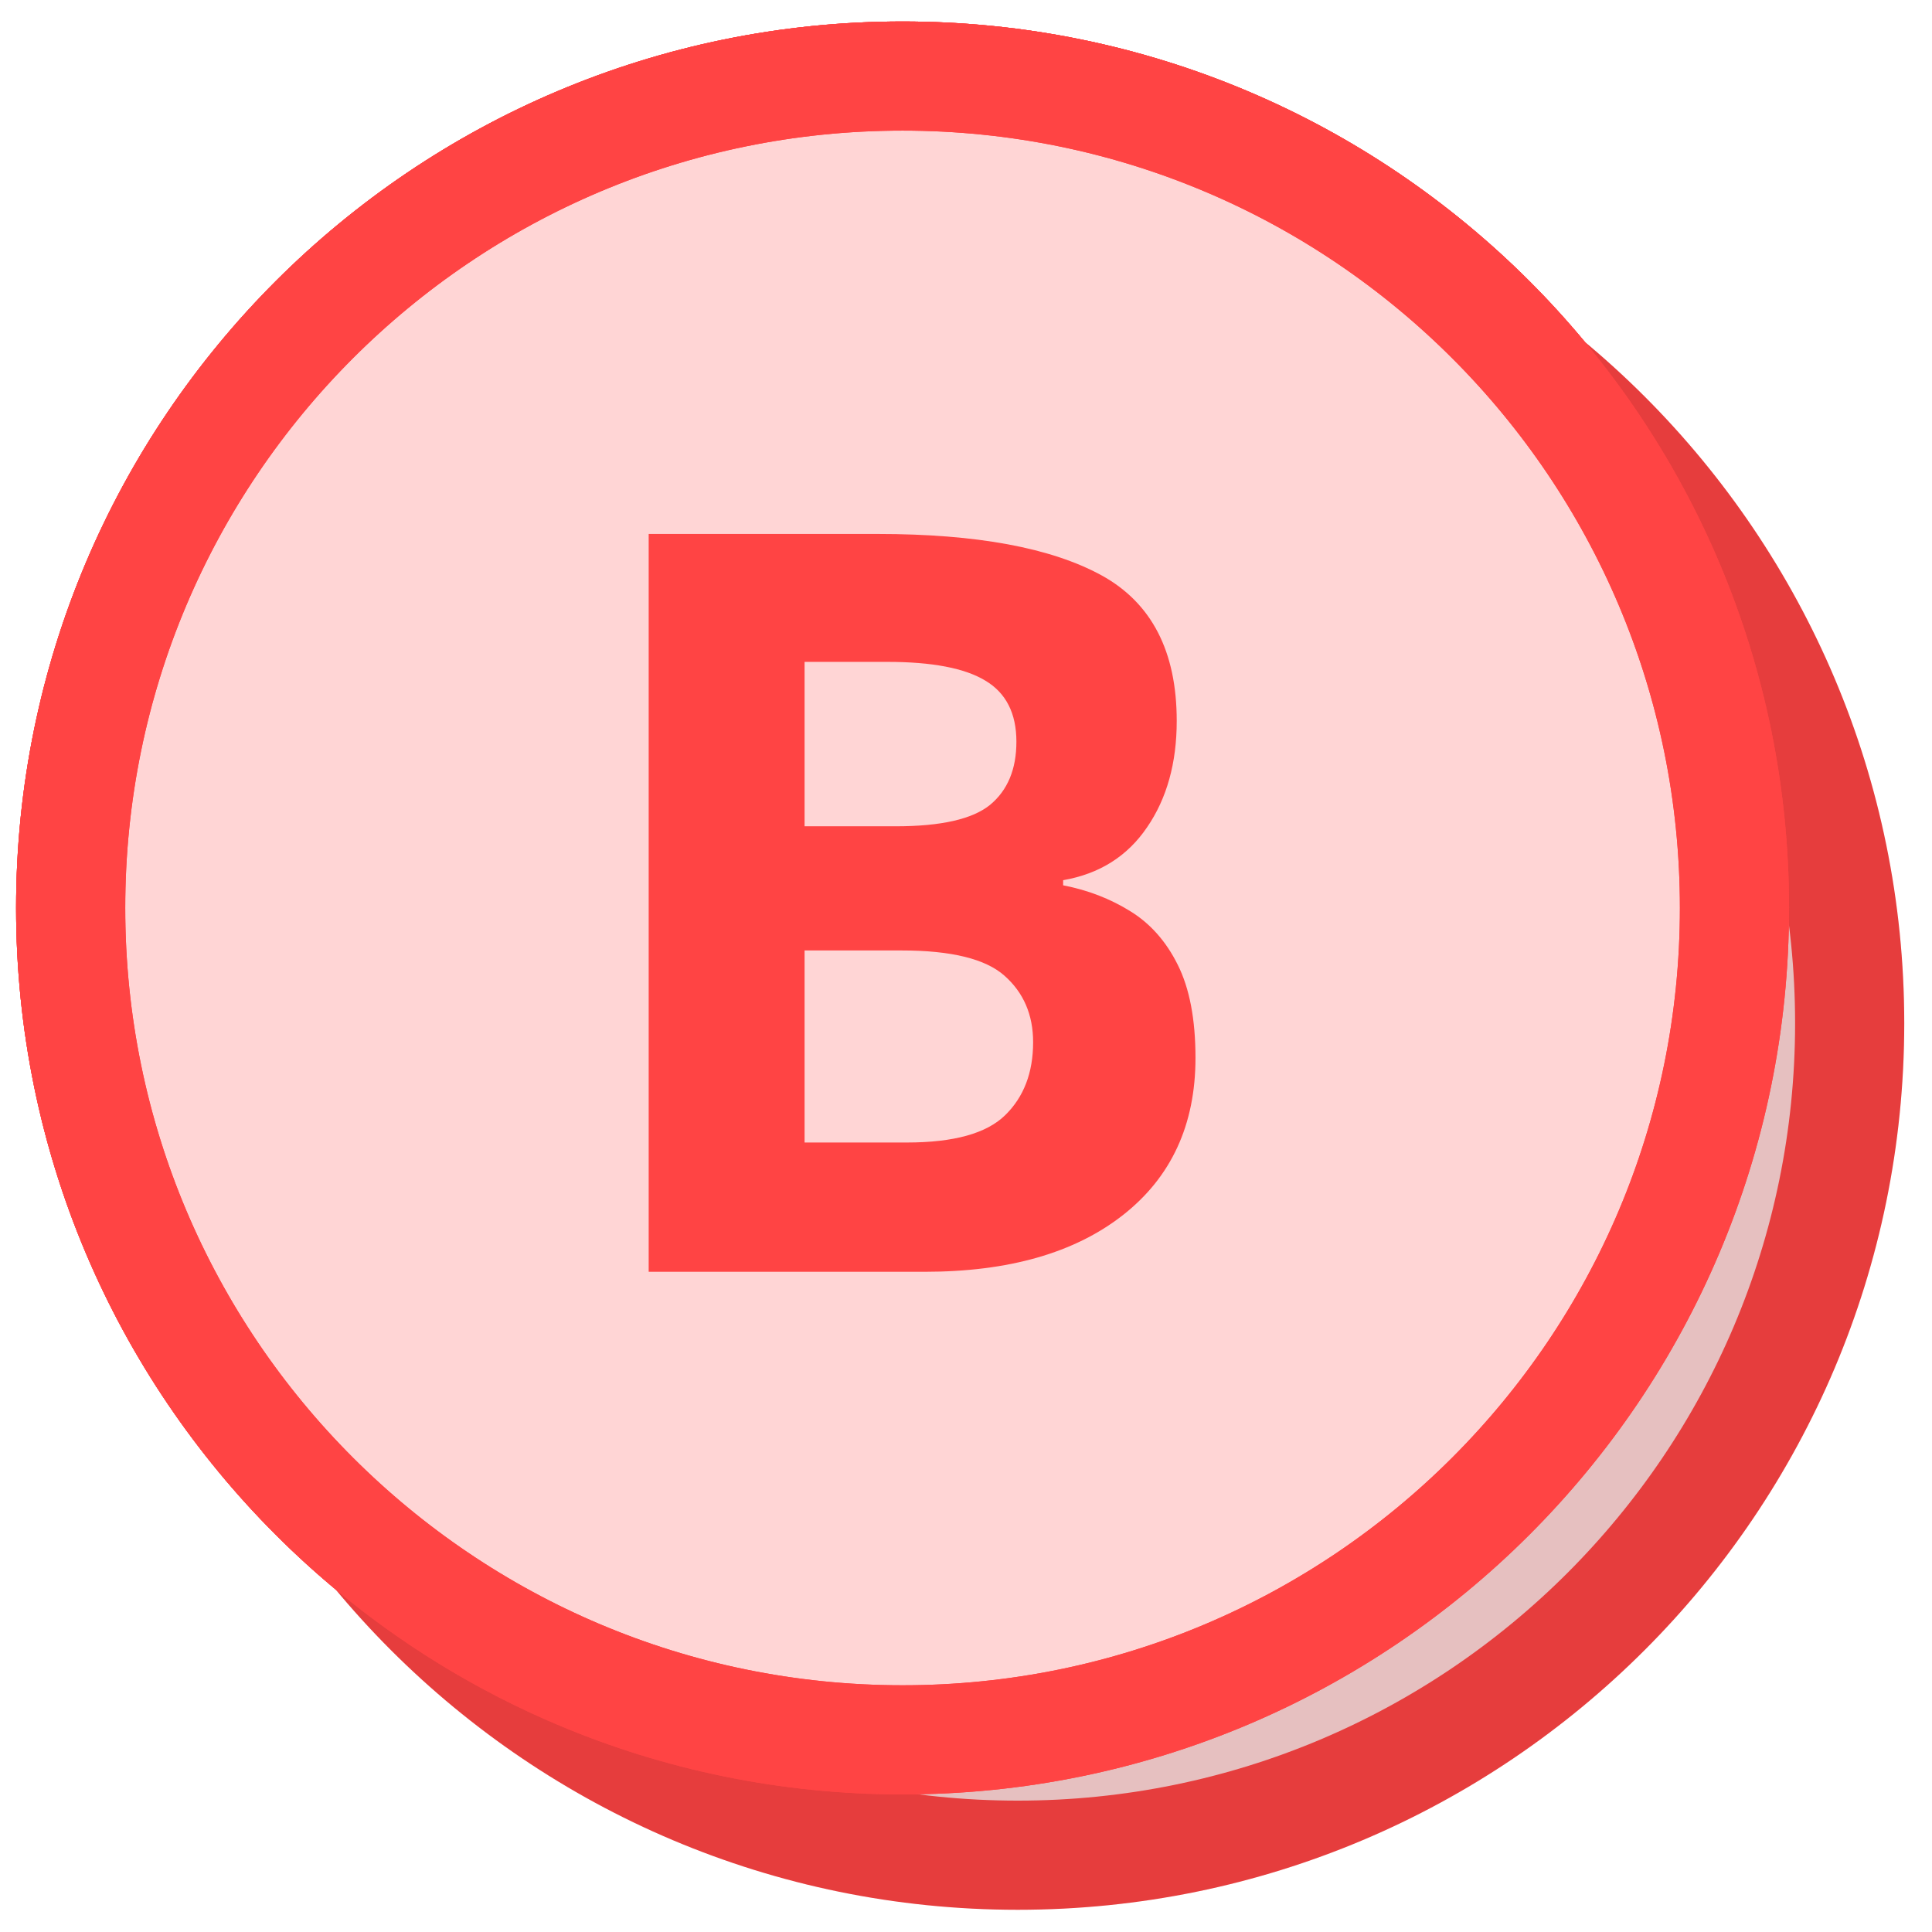
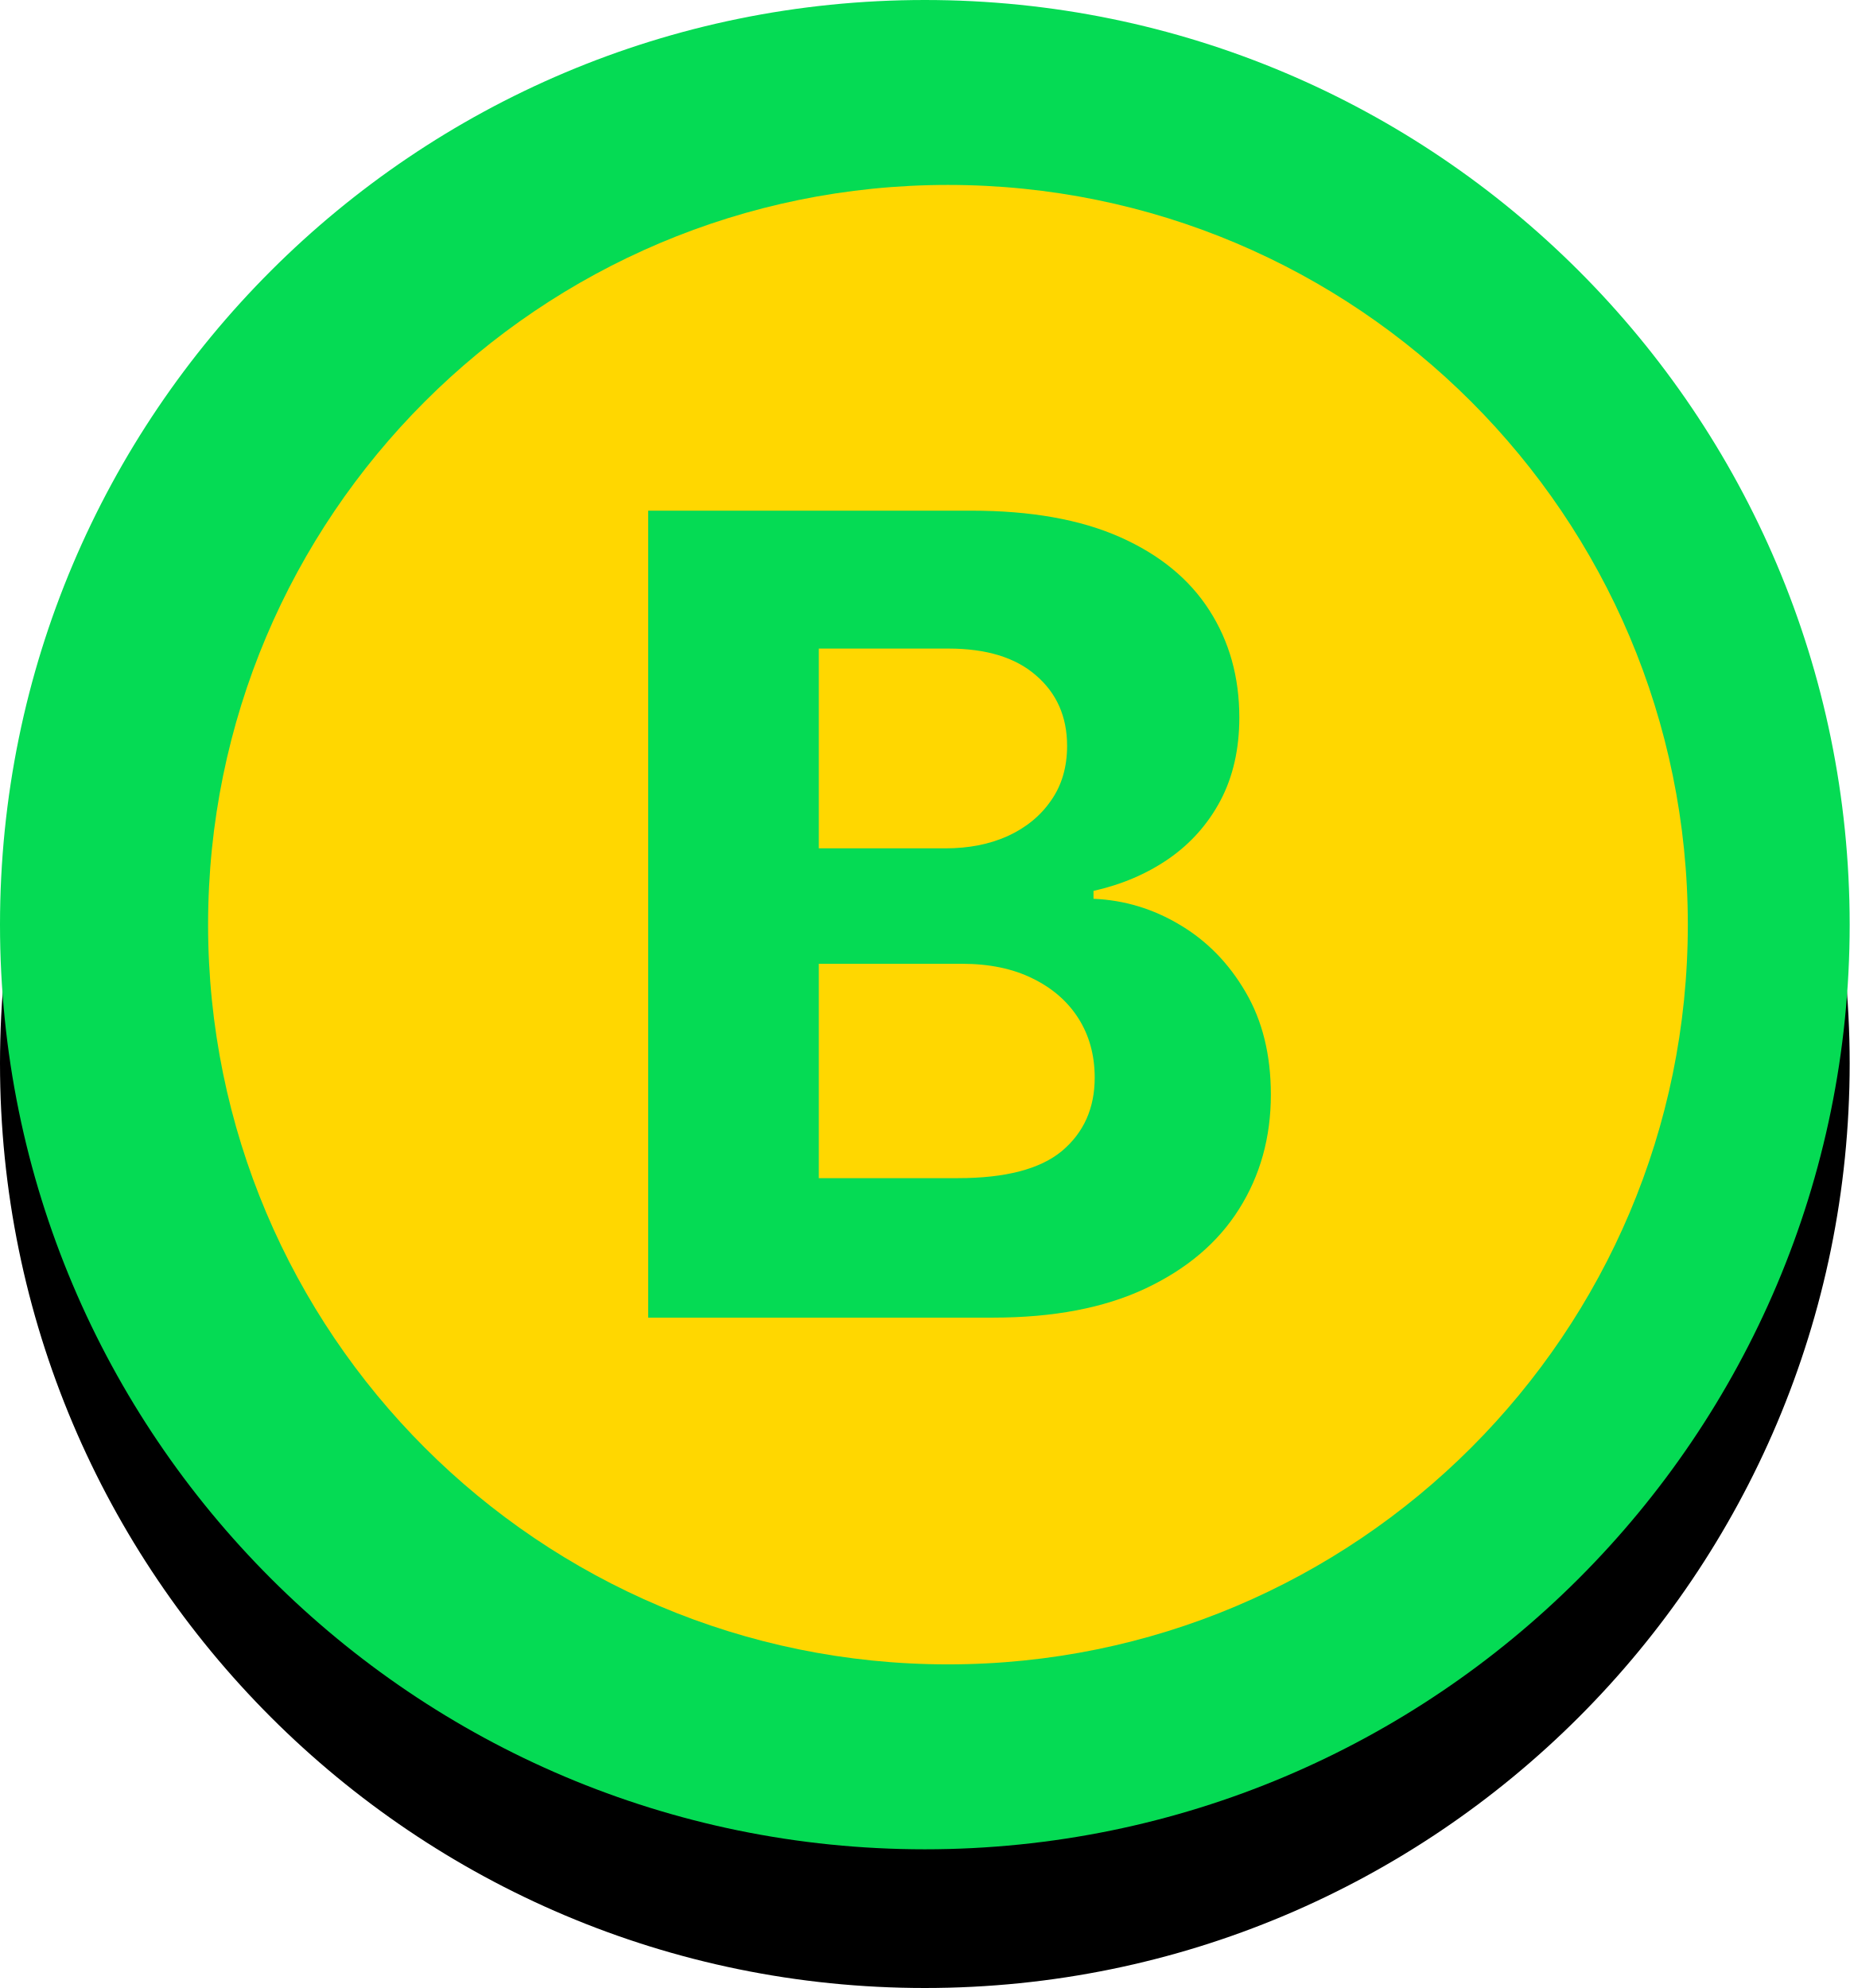
- <svg xmlns="http://www.w3.org/2000/svg" width="88.489" height="88.497" viewBox="0 0 88.489 88.497" version="1.1" id="svg5">
-   <defs id="defs2">
-     <mask maskUnits="userSpaceOnUse" id="mask13465">
-       <circle style="fill:#ffd5d5;fill-opacity:1;fill-rule:evenodd;stroke:#ff4444;stroke-width:0;stroke-miterlimit:4;stroke-dasharray:none;stroke-opacity:1" id="circle13467" cx="52.373" cy="255.154" transform="matrix(-0.7071068,0.7071068,0.7071068,0.7071068,0,0)" r="38.106" />
-     </mask>
-   </defs>
-   <g id="layer1" transform="translate(-105.1849,-173.9008)">
-     <circle style="fill:#ffd5d5;fill-rule:evenodd;stroke:#ff4444;stroke-width:5;stroke-miterlimit:4;stroke-dasharray:none;stroke-opacity:1" id="path125" cx="146.528" cy="-215.49" transform="scale(1,-1)" r="38.106" />
-     <text xml:space="preserve" style="font-style:normal;font-weight:normal;font-size:47.34px;line-height:1.25;font-family:sans-serif;fill:#ff4444;fill-opacity:1;stroke:none;stroke-width:1.183" x="130.631" y="232.156" id="text1646">
-       <tspan id="tspan1644" x="130.631" y="232.156" style="font-style:normal;font-variant:normal;font-weight:bold;font-stretch:normal;font-family:Rubik;-inkscape-font-specification:'Rubik Bold';fill:#ff4444;fill-opacity:1;stroke-width:1.183">B</tspan>
-     </text>
-     <g id="g7788" transform="rotate(-135,144.5513,215.8218)" style="fill:#f9f9f9;fill-opacity:0.5" mask="url(#mask13465)">
-       <rect style="fill:#f9f9f9;fill-opacity:0.5;stroke:#ff4444;stroke-width:0;stroke-miterlimit:4;stroke-dasharray:none;stroke-opacity:1" id="rect7521" width="18.287" height="91.385" x="-143.173" y="-261.029" transform="scale(-1)" />
-       <rect style="fill:#f9f9f9;fill-opacity:0.5;stroke:#ff4444;stroke-width:0;stroke-miterlimit:4;stroke-dasharray:none;stroke-opacity:1" id="rect7709" width="12.628" height="93.378" x="-163.194" y="-262.026" transform="scale(-1)" />
-     </g>
-     <circle style="fill:#ffd5d5;fill-opacity:0;fill-rule:evenodd;stroke:#ff4444;stroke-width:5;stroke-miterlimit:4;stroke-dasharray:none;stroke-opacity:1" id="circle13478" cx="146.528" cy="-215.49" transform="scale(1,-1)" r="38.106" />
-     <g id="g29723" transform="translate(-83.61715,6.546223)">
-       <circle style="fill:#ffd5d5;fill-opacity:1;fill-rule:evenodd;stroke:#ff4444;stroke-width:5;stroke-miterlimit:4;stroke-dasharray:none;stroke-opacity:1" id="circle28106" cx="235.422" cy="-214.228" transform="scale(1,-1)" r="38.106" />
-       <circle style="opacity:0.1;fill:#000000;fill-opacity:1;fill-rule:evenodd;stroke:#000000;stroke-width:5;stroke-miterlimit:4;stroke-dasharray:none;stroke-opacity:1" id="circle29398" cx="235.422" cy="-214.228" transform="scale(1,-1)" r="38.106" />
-     </g>
-     <circle style="fill:#ffd5d5;fill-rule:evenodd;stroke:#ff4444;stroke-width:5;stroke-miterlimit:4;stroke-dasharray:none;stroke-opacity:1" id="circle13993" cx="146.528" cy="-215.49" transform="scale(1,-1)" r="38.106" />
-     <text xml:space="preserve" style="font-style:normal;font-weight:normal;font-size:47.34px;line-height:1.25;font-family:sans-serif;fill:#ff4444;fill-opacity:1;stroke:none;stroke-width:1.183" x="130.631" y="232.156" id="text13997">
-       <tspan id="tspan13995" x="130.631" y="232.156" style="font-style:normal;font-variant:normal;font-weight:bold;font-stretch:normal;font-family:Rubik;-inkscape-font-specification:'Rubik Bold';fill:#ff4444;fill-opacity:1;stroke-width:1.183">B</tspan>
-     </text>
-     <g id="g14003" transform="rotate(-135,144.5513,215.8218)" style="fill:#f9f9f9;fill-opacity:0.5" mask="url(#mask13465)">
-       <rect style="fill:#f9f9f9;fill-opacity:0.5;stroke:#ff4444;stroke-width:0;stroke-miterlimit:4;stroke-dasharray:none;stroke-opacity:1" id="rect13999" width="18.287" height="91.385" x="-143.173" y="-261.029" transform="scale(-1)" />
-       <rect style="fill:#f9f9f9;fill-opacity:0.5;stroke:#ff4444;stroke-width:0;stroke-miterlimit:4;stroke-dasharray:none;stroke-opacity:1" id="rect14001" width="12.628" height="93.378" x="-163.194" y="-262.026" transform="scale(-1)" />
-     </g>
-     <circle style="fill:none;fill-rule:evenodd;stroke:#ff4444;stroke-width:5;stroke-miterlimit:4;stroke-dasharray:none;stroke-opacity:1" id="circle17928" cx="146.528" cy="-215.49" transform="scale(1,-1)" r="38.106" />
-     <circle id="path30138" style="fill:#000000;stroke:#000000" cx="152.233" cy="161.135" r="0" />
-     <circle id="path30140" style="fill:#000000;stroke:#000000" cx="152.233" cy="161.135" r="0" />
-     <circle id="path30142" style="fill:#000000;stroke:#000000" cx="106.83" cy="265.739" r="0" />
-     <circle id="path30144" style="fill:#000000;stroke:#000000" cx="106.83" cy="265.739" r="0" />
-     <circle id="path30146" style="fill:#000000;stroke:#000000" cx="161.58" cy="282.654" r="0" />
-   </g>
+ <svg xmlns="http://www.w3.org/2000/svg" width="80" height="86" viewBox="0 0 80 86" fill="none">
+   <circle cx="40" cy="46" r="40" fill="black" />
+   <circle cx="40" cy="40" r="40" fill="#05DB54" />
+   <circle cx="41" cy="40" r="32" fill="#FFD700" />
+   <path d="M28.034 57V22.091H42.011C44.58 22.091 46.722 22.472 48.438 23.233C50.153 23.994 51.443 25.051 52.307 26.403C53.17 27.744 53.602 29.29 53.602 31.04C53.602 32.403 53.33 33.602 52.784 34.636C52.239 35.659 51.489 36.5 50.534 37.159C49.591 37.807 48.511 38.267 47.295 38.54V38.881C48.625 38.938 49.869 39.312 51.028 40.006C52.199 40.699 53.148 41.67 53.875 42.92C54.602 44.159 54.966 45.636 54.966 47.352C54.966 49.205 54.506 50.858 53.585 52.312C52.676 53.756 51.33 54.898 49.545 55.739C47.761 56.58 45.562 57 42.949 57H28.034ZM35.415 50.966H41.432C43.489 50.966 44.989 50.574 45.932 49.79C46.875 48.994 47.347 47.938 47.347 46.619C47.347 45.653 47.114 44.801 46.648 44.062C46.182 43.324 45.517 42.744 44.653 42.324C43.801 41.903 42.784 41.693 41.602 41.693H35.415V50.966ZM35.415 36.699H40.886C41.898 36.699 42.795 36.523 43.58 36.17C44.375 35.807 45 35.295 45.455 34.636C45.92 33.977 46.153 33.188 46.153 32.267C46.153 31.006 45.705 29.989 44.807 29.216C43.92 28.443 42.659 28.057 41.023 28.057H35.415V36.699Z" fill="#05DB54" />
</svg>
